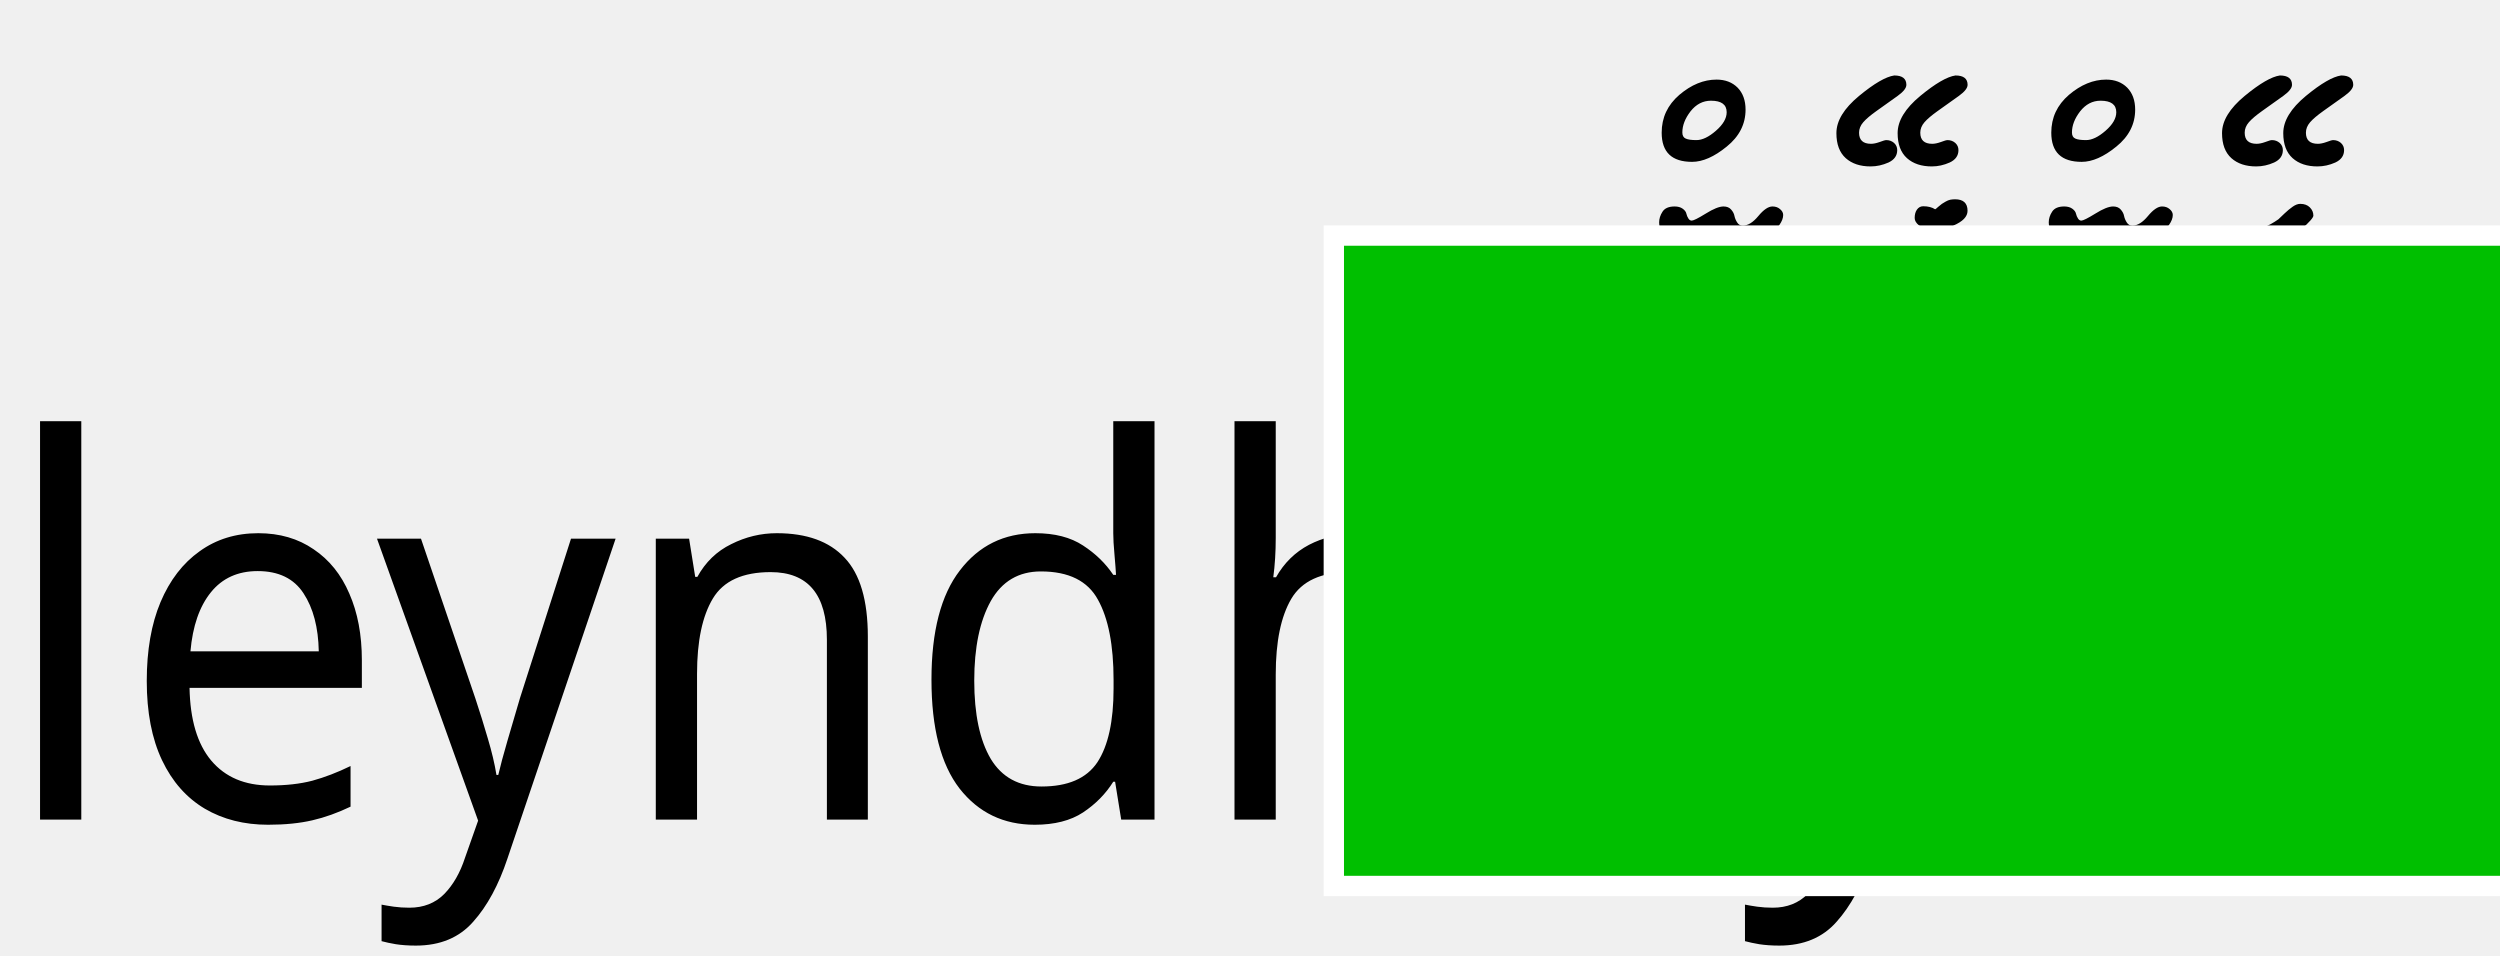
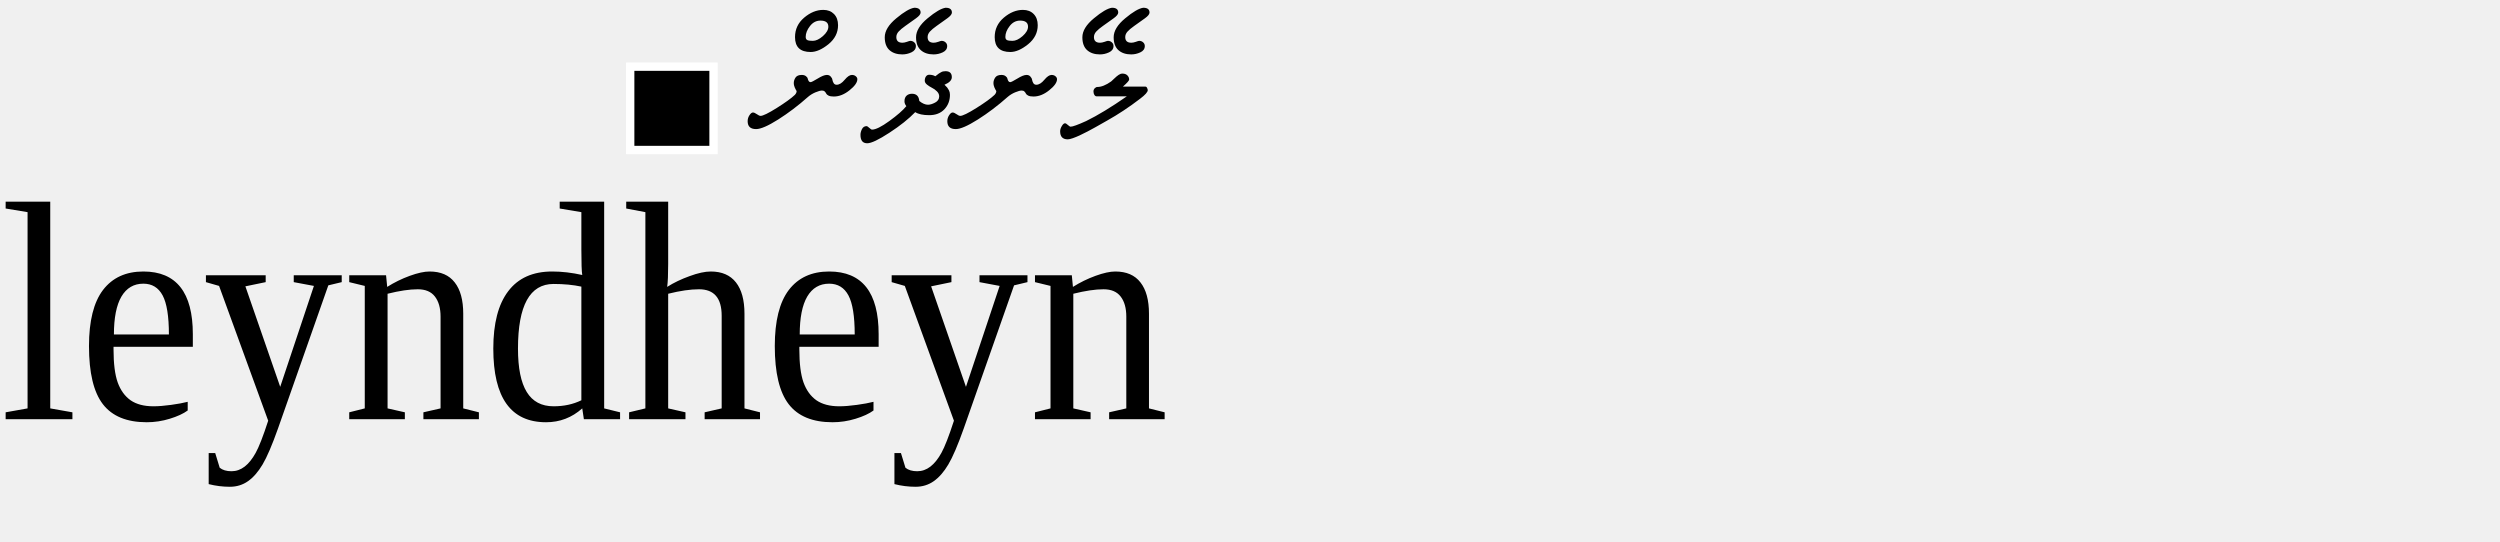
- <svg xmlns="http://www.w3.org/2000/svg" width="123" height="47">
+ <svg xmlns="http://www.w3.org/2000/svg" width="300" height="65">
  <g>
    <g id="svg_4">
-       <text font-style="normal" font-weight="normal" transform="matrix(0.625918, 0, 0, 0.685196, 370.371, 68.0786)" xml:space="preserve" text-anchor="start" font-family="'Calistoga'" font-size="24" id="svg_1" y="-75.185" x="-468.386" stroke-width="0" stroke="#000" fill="#000000">ލޭންދޭން</text>
-       <text font-style="normal" font-weight="normal" transform="matrix(0.962095, 0, 0, 1.07497, 179.473, -86.395)" xml:space="preserve" text-anchor="start" font-family="'Montserrat Light'" font-size="24" id="svg_2" y="117.882" x="-186.544" stroke-width="0" stroke="#000" fill="#000000">leyndheyn</text>
-       <rect id="svg_3" height="32" width="110" y="11.59" x="65.624" stroke="#ffffff" fill="#00bf00" />
+       <text font-style="normal" font-weight="semibold" transform="matrix(0.625918, 0, 0, 0.685196, 370.371, 65.0786)" xml:space="preserve" text-anchor="start" font-family="'Calistoga'" font-size="30" id="svg_1" y="-70.185" x="-448.386" stroke-width="0" stroke="#000" fill="#000000">ލޭންދޭން</text>
+       <text font-style="normal" font-weight="normal" transform="matrix(0.962095, 0, 0, 1.07497, 179.473, -90.395)" xml:space="preserve" text-anchor="start" font-family="Noto'" font-size="35" id="svg_2" y="130.882" x="-186.544" stroke-width="0" stroke="#000" fill="#000000">leyndheyn</text>
+       <rect id="svg_3" height="10" width="10" y="8" x="75.624" stroke="#ffffff" fill="#000000" />
    </g>
  </g>
</svg>
